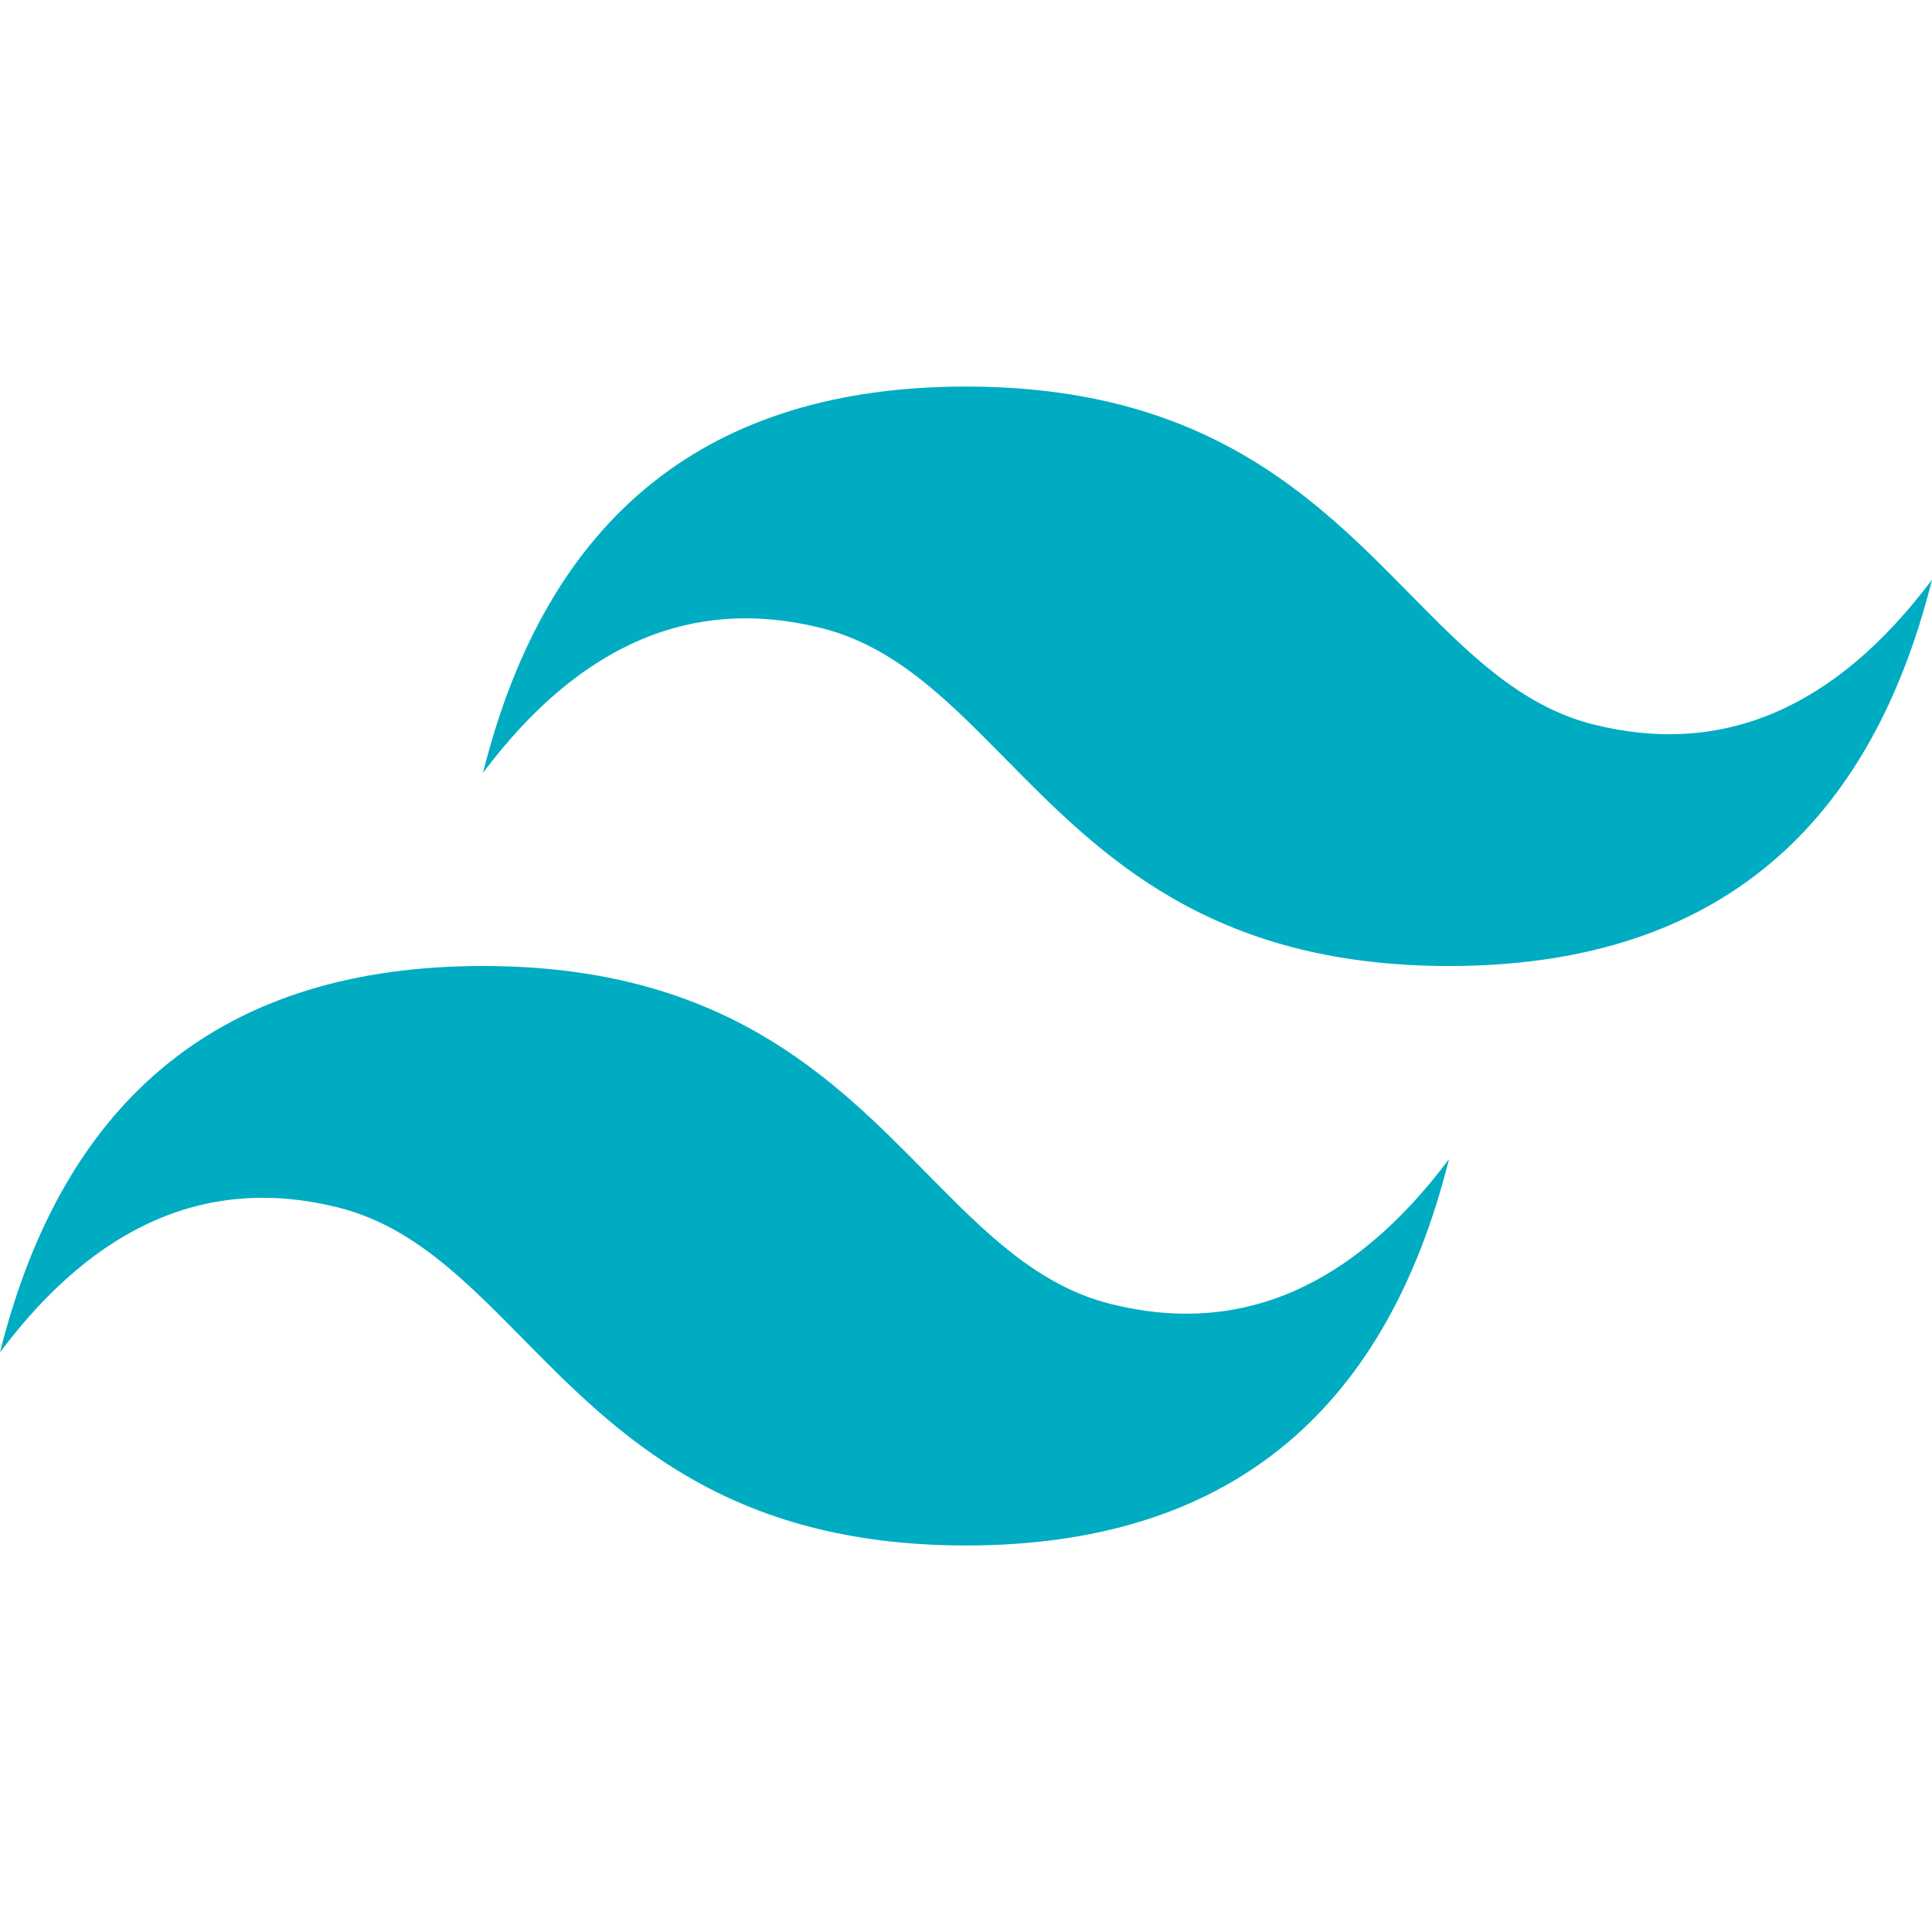
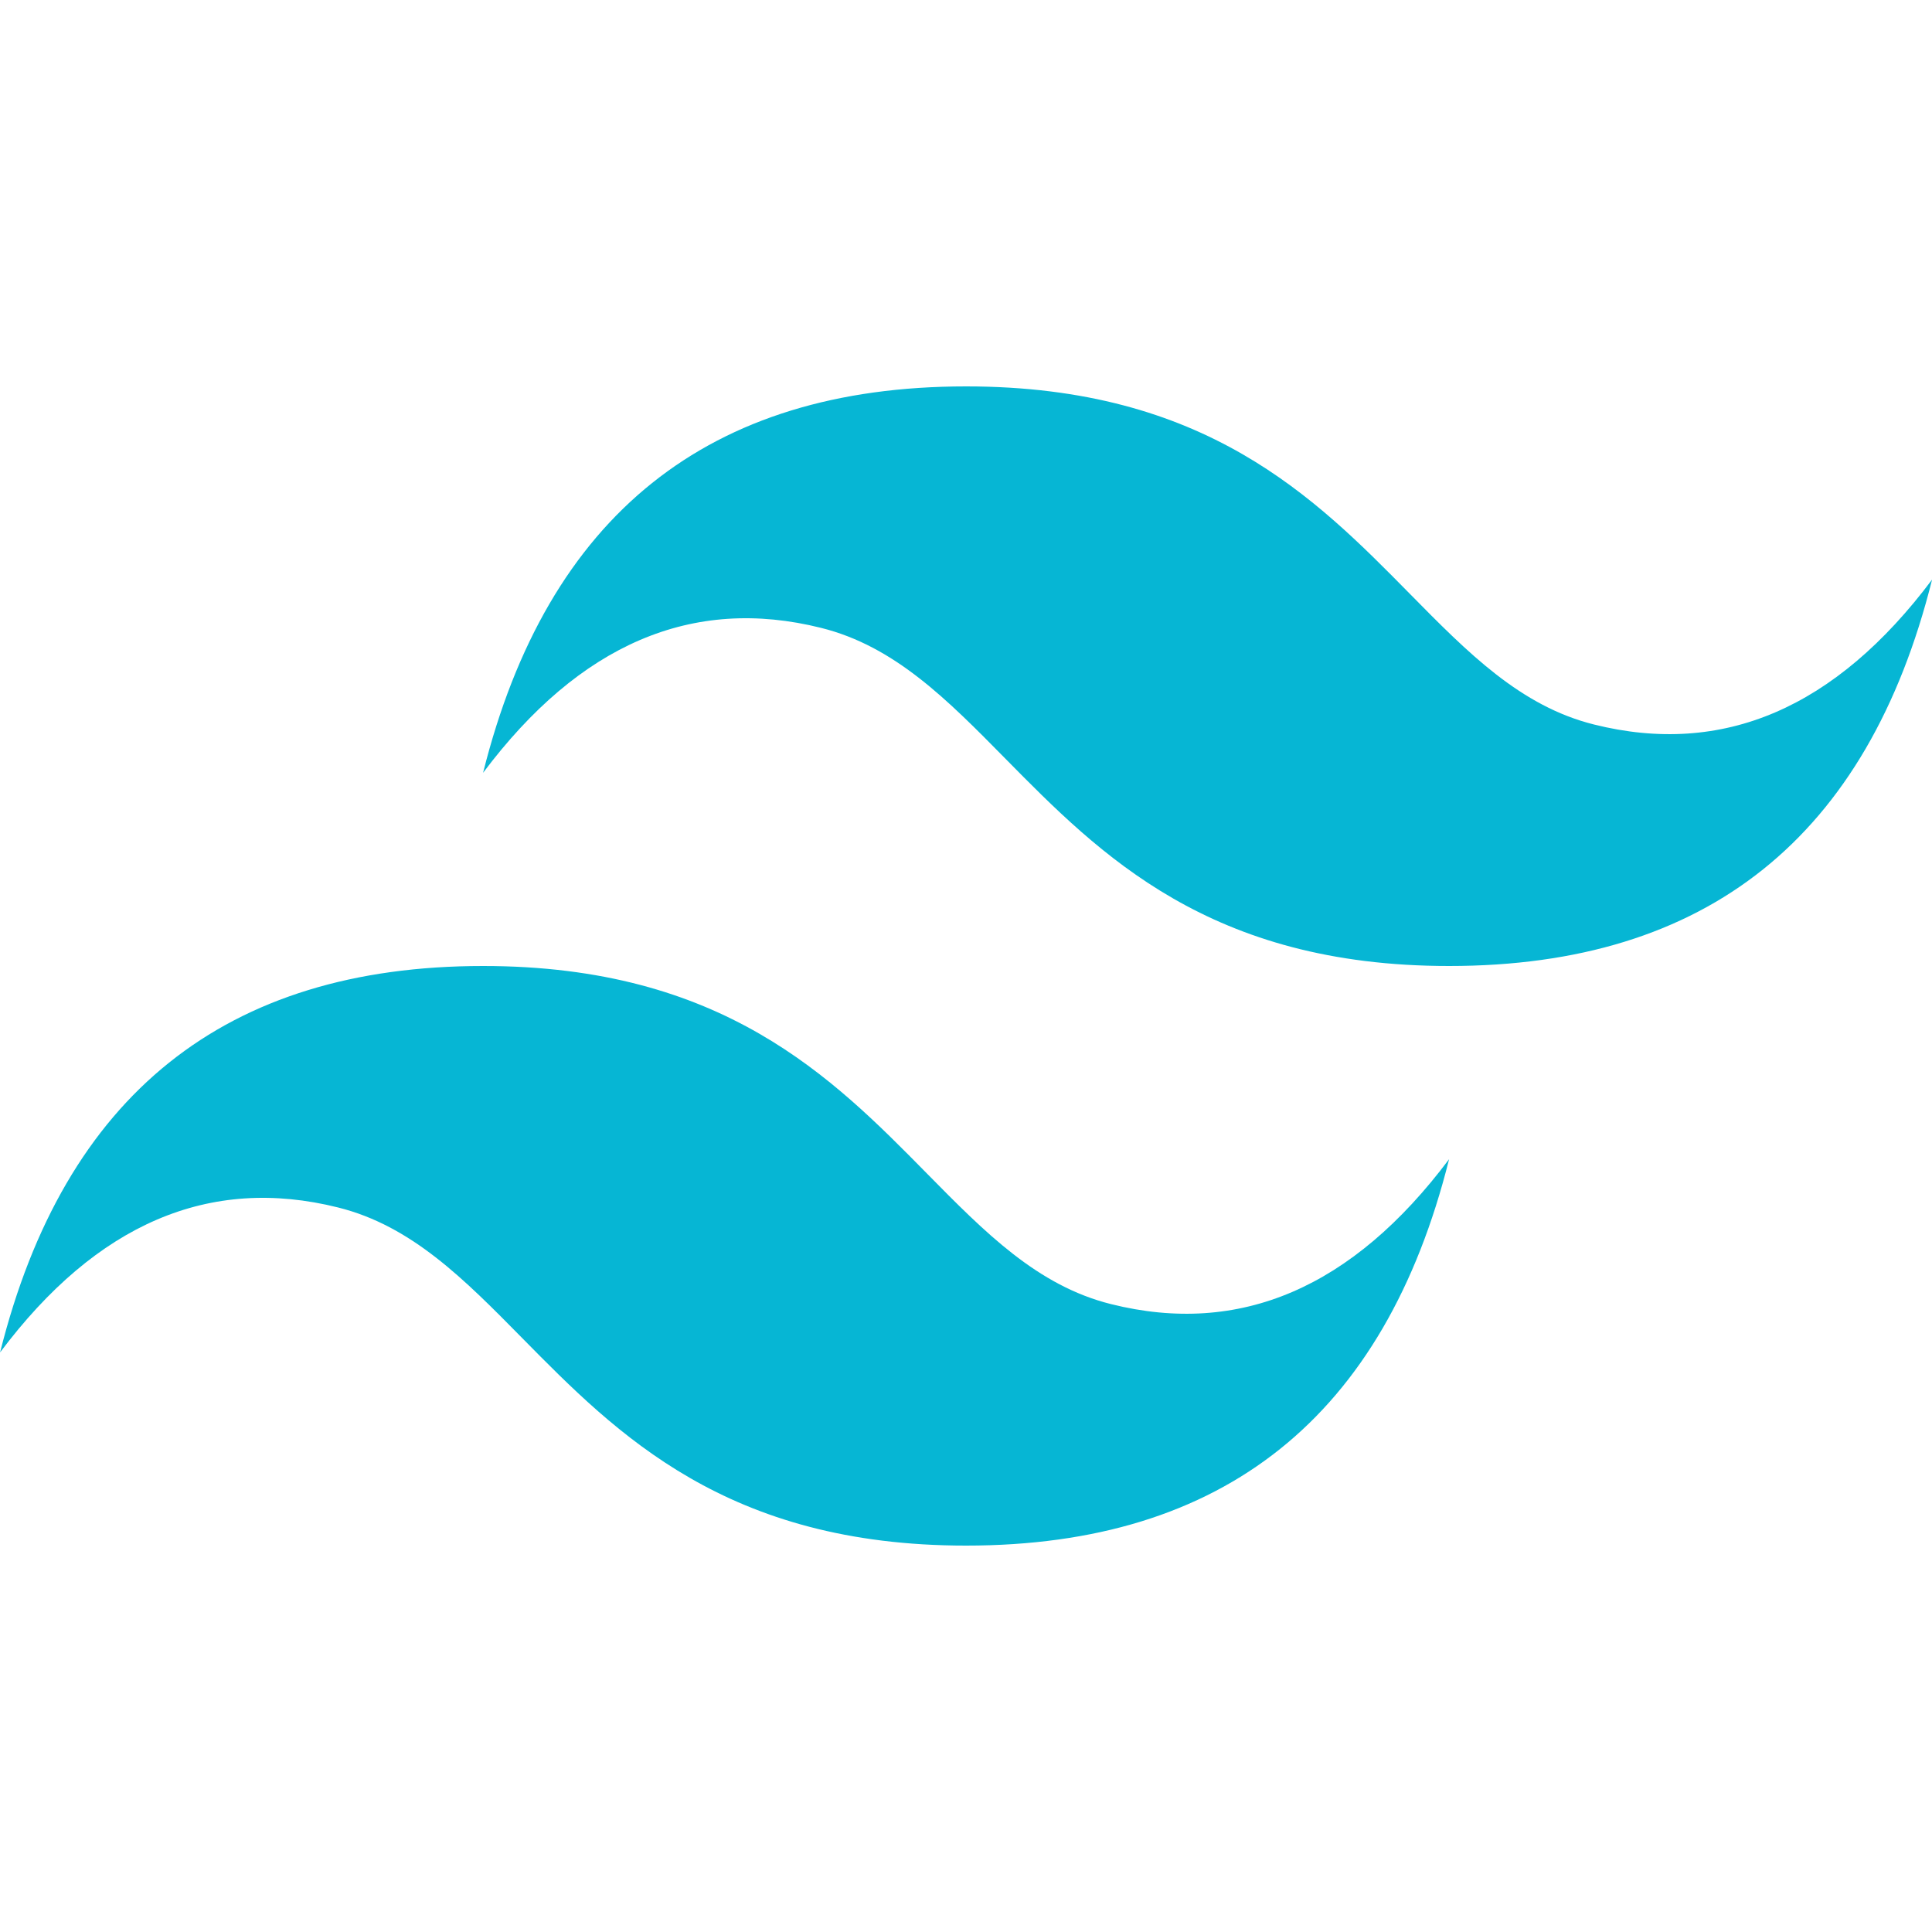
- <svg xmlns="http://www.w3.org/2000/svg" viewBox="0 0 48 48" width="48px" height="48px">
-   <path fill="#00acc1" d="M24,9.604c-6.4,0-10.4,3.199-12,9.597c2.4-3.199,5.2-4.398,8.4-3.599 c1.826,0.456,3.131,1.781,4.576,3.247C27.328,21.236,30.051,24,36,24c6.4,0,10.4-3.199,12-9.598c-2.4,3.199-5.2,4.399-8.4,3.6 c-1.825-0.456-3.13-1.781-4.575-3.247C32.672,12.367,29.948,9.604,24,9.604L24,9.604z M12,24c-6.4,0-10.4,3.199-12,9.598 c2.4-3.199,5.2-4.399,8.4-3.599c1.825,0.457,3.13,1.781,4.575,3.246c2.353,2.388,5.077,5.152,11.025,5.152 c6.4,0,10.4-3.199,12-9.598c-2.4,3.199-5.2,4.399-8.4,3.599c-1.826-0.456-3.131-1.781-4.576-3.246C20.672,26.764,17.949,24,12,24 L12,24z" />
+ <svg xmlns="http://www.w3.org/2000/svg" fill="#06B6D4" role="img" viewBox="0 0 24 24">
+   <path d="M12.001,4.8c-3.2,0-5.2,1.6-6,4.8c1.2-1.6,2.6-2.2,4.2-1.8c0.913,0.228,1.565,0.89,2.288,1.624 C13.666,10.618,15.027,12,18.001,12c3.2,0,5.2-1.6,6-4.8c-1.2,1.6-2.6,2.2-4.2,1.8c-0.913-0.228-1.565-0.89-2.288-1.624 C16.337,6.182,14.976,4.8,12.001,4.8z M6.001,12c-3.2,0-5.2,1.6-6,4.8c1.2-1.6,2.6-2.2,4.2-1.8c0.913,0.228,1.565,0.89,2.288,1.624 c1.177,1.194,2.538,2.576,5.512,2.576c3.2,0,5.2-1.6,6-4.8c-1.2,1.6-2.6,2.2-4.2,1.8c-0.913-0.228-1.565-0.89-2.288-1.624 C10.337,13.382,8.976,12,6.001,12z" />
</svg>
